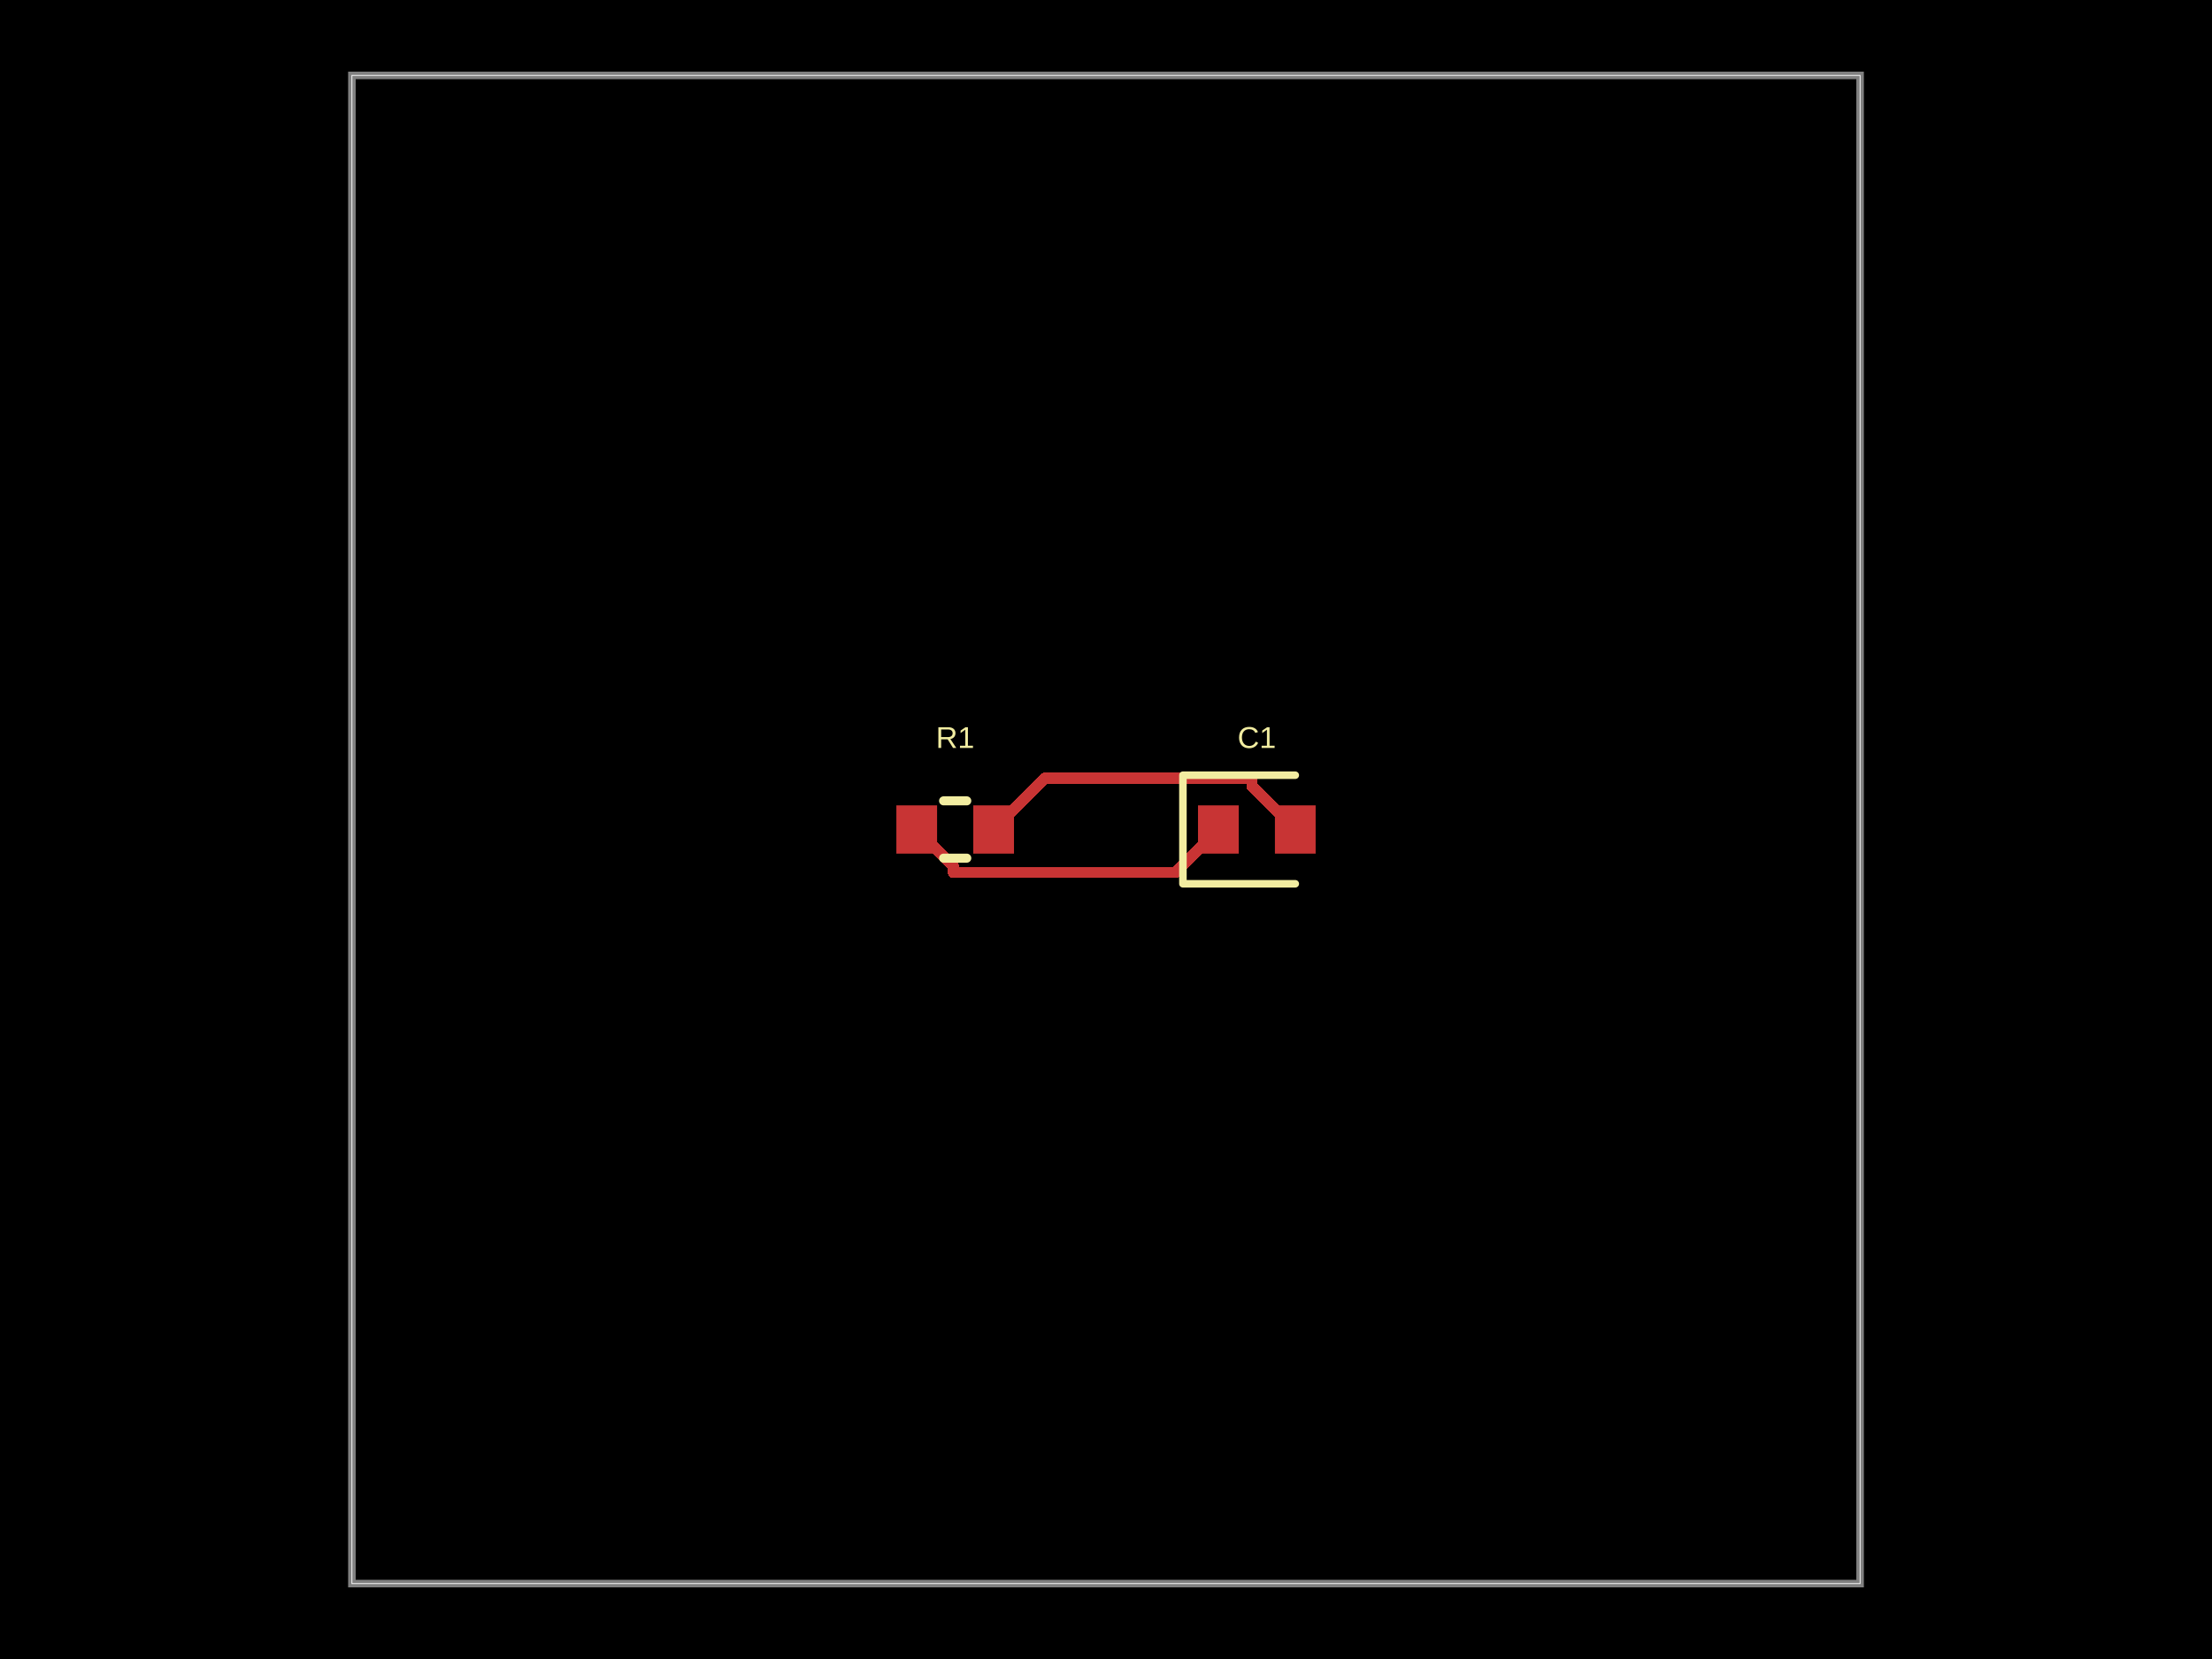
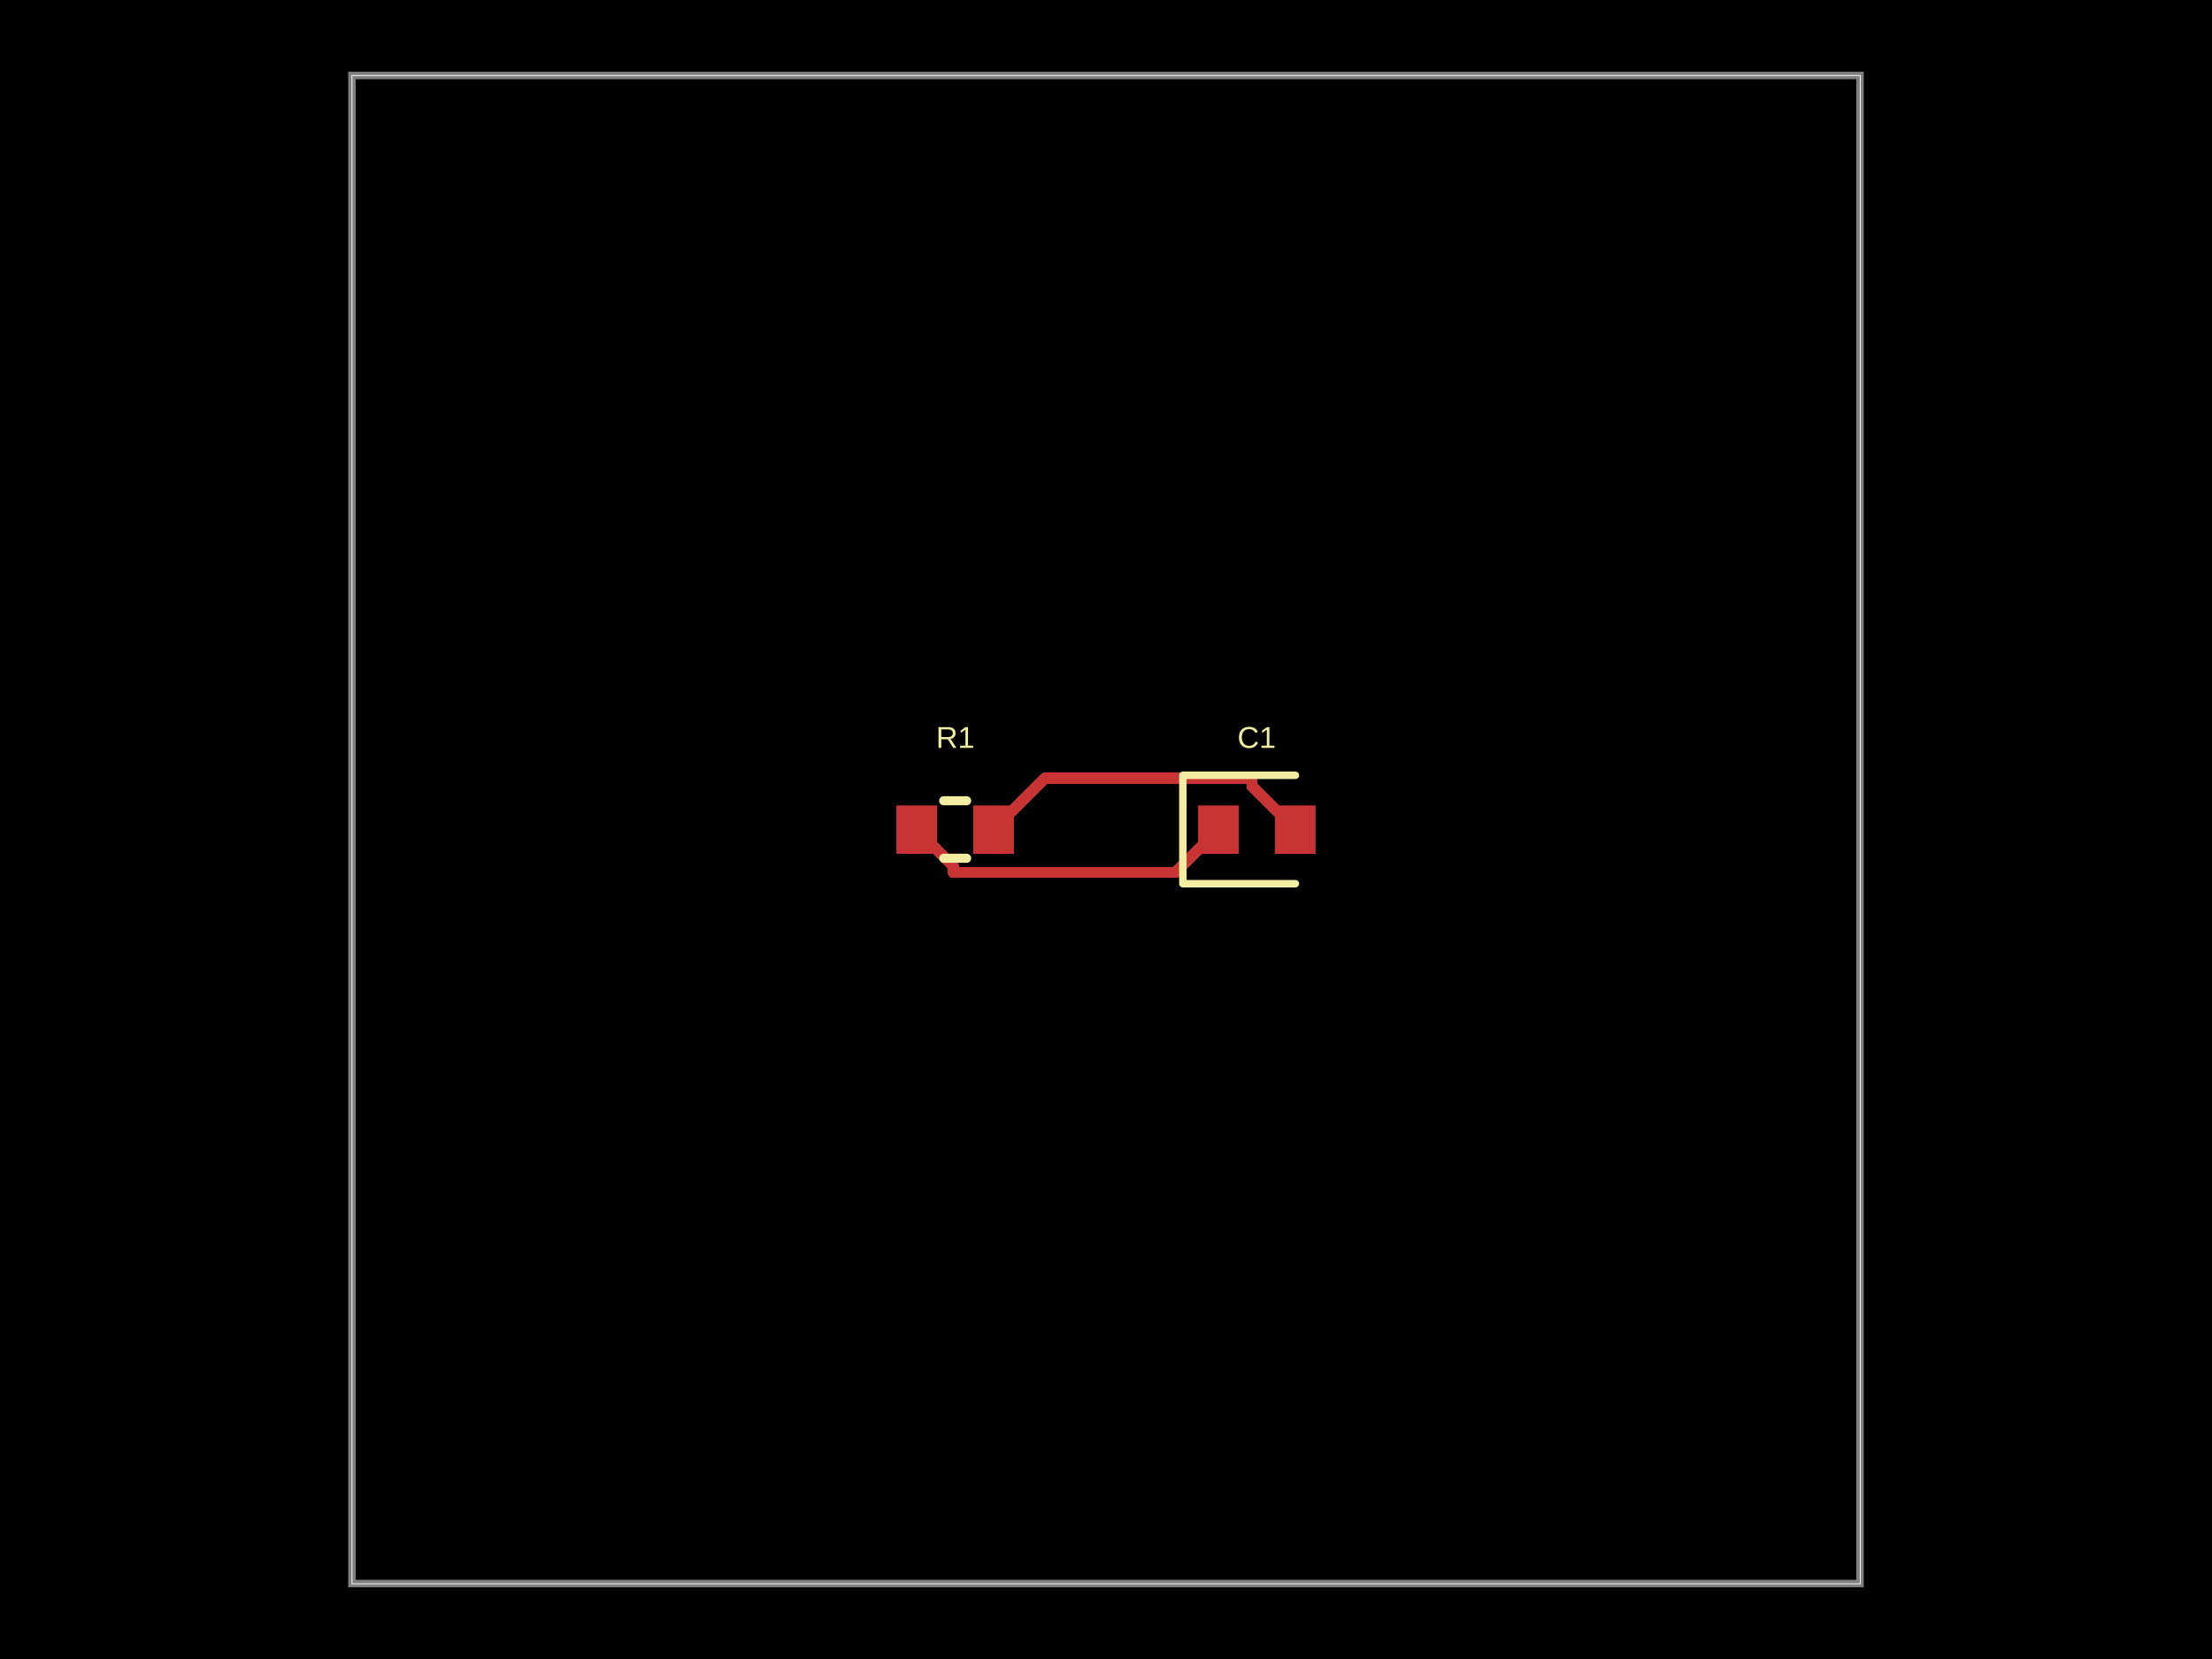
<svg xmlns="http://www.w3.org/2000/svg" width="800" height="600">
  <style />
  <rect class="boundary" x="0" y="0" fill="#000" width="800" height="600" data-type="pcb_background" data-pcb-layer="global" />
-   <rect class="pcb-boundary" fill="none" stroke="#fff" stroke-width="0.3" x="127.273" y="27.273" width="545.455" height="545.455" data-type="pcb_boundary" data-pcb-layer="global" />
-   <path class="pcb-board" d="M 127.273 572.727 L 672.727 572.727 L 672.727 27.273 L 127.273 27.273 Z" fill="none" stroke="rgba(255, 255, 255, 0.5)" stroke-width="2.727" data-type="pcb_board" data-pcb-layer="board" />
-   <rect class="pcb-pad" fill="rgb(200, 52, 52)" x="324.182" y="291.273" width="14.727" height="17.455" data-type="pcb_smtpad" data-pcb-layer="top" data-pad-name="R1.pin1" />
-   <rect class="pcb-pad" fill="rgb(200, 52, 52)" x="352" y="291.273" width="14.727" height="17.455" data-type="pcb_smtpad" data-pcb-layer="top" data-pad-name="R1.pin2" />
-   <rect class="pcb-pad" fill="rgb(200, 52, 52)" x="433.273" y="291.273" width="14.727" height="17.455" data-type="pcb_smtpad" data-pcb-layer="top" data-pad-name="C1.pin1" />
-   <rect class="pcb-pad" fill="rgb(200, 52, 52)" x="461.091" y="291.273" width="14.727" height="17.455" data-type="pcb_smtpad" data-pcb-layer="top" data-pad-name="C1.pin2" />
-   <path class="pcb-trace" stroke="rgb(200, 52, 52)" fill="none" d="M 359.364 300 L 378.004 281.359" stroke-width="4.091" stroke-linecap="round" stroke-linejoin="round" shape-rendering="crispEdges" data-type="pcb_trace" data-pcb-layer="top" />
-   <path class="pcb-trace" stroke="rgb(200, 52, 52)" fill="none" d="M 378.004 281.359 L 452.824 281.359" stroke-width="4.091" stroke-linecap="round" stroke-linejoin="round" shape-rendering="crispEdges" data-type="pcb_trace" data-pcb-layer="top" />
-   <path class="pcb-trace" stroke="rgb(200, 52, 52)" fill="none" d="M 452.824 281.359 L 452.824 284.369" stroke-width="4.091" stroke-linecap="round" stroke-linejoin="round" shape-rendering="crispEdges" data-type="pcb_trace" data-pcb-layer="top" />
-   <path class="pcb-trace" stroke="rgb(200, 52, 52)" fill="none" d="M 452.824 284.369 L 468.455 300" stroke-width="4.091" stroke-linecap="round" stroke-linejoin="round" shape-rendering="crispEdges" data-type="pcb_trace" data-pcb-layer="top" />
-   <path class="pcb-trace" stroke="rgb(200, 52, 52)" fill="none" d="M 331.545 300 L 344.793 313.248" stroke-width="4.091" stroke-linecap="round" stroke-linejoin="round" shape-rendering="crispEdges" data-type="pcb_trace" data-pcb-layer="top" />
-   <path class="pcb-trace" stroke="rgb(200, 52, 52)" fill="none" d="M 344.793 313.248 L 344.793 315.516" stroke-width="4.091" stroke-linecap="round" stroke-linejoin="round" shape-rendering="crispEdges" data-type="pcb_trace" data-pcb-layer="top" />
-   <path class="pcb-trace" stroke="rgb(200, 52, 52)" fill="none" d="M 344.793 315.516 L 425.12 315.516" stroke-width="4.091" stroke-linecap="round" stroke-linejoin="round" shape-rendering="crispEdges" data-type="pcb_trace" data-pcb-layer="top" />
-   <path class="pcb-trace" stroke="rgb(200, 52, 52)" fill="none" d="M 425.12 315.516 L 440.636 300" stroke-width="4.091" stroke-linecap="round" stroke-linejoin="round" shape-rendering="crispEdges" data-type="pcb_trace" data-pcb-layer="top" />
-   <path class="pcb-silkscreen pcb-silkscreen-top" d="M 341.264 289.636 L 349.645 289.636" fill="none" stroke="#f2eda1" stroke-width="3.273" stroke-linecap="round" stroke-linejoin="round" data-pcb-component-id="pcb_component_0" data-pcb-silkscreen-path-id="pcb_silkscreen_path_0" data-type="pcb_silkscreen_path" data-pcb-layer="top" />
-   <path class="pcb-silkscreen pcb-silkscreen-top" d="M 341.264 310.364 L 349.645 310.364" fill="none" stroke="#f2eda1" stroke-width="3.273" stroke-linecap="round" stroke-linejoin="round" data-pcb-component-id="pcb_component_0" data-pcb-silkscreen-path-id="pcb_silkscreen_path_1" data-type="pcb_silkscreen_path" data-pcb-layer="top" />
-   <text x="0" y="0" dx="0" dy="0" fill="#f2eda1" font-family="Arial, sans-serif" font-size="10.909" text-anchor="middle" dominant-baseline="central" transform="matrix(1,0,0,1,345.4545,266.7273)" class="pcb-silkscreen-text pcb-silkscreen-top" data-pcb-silkscreen-text-id="pcb_silkscreen_text_0" stroke="none" data-type="pcb_silkscreen_text" data-pcb-layer="top">R1</text>
-   <path class="pcb-silkscreen pcb-silkscreen-top" d="M 468.455 280.364 L 427.818 280.364 L 427.818 319.636 L 468.455 319.636" fill="none" stroke="#f2eda1" stroke-width="2.727" stroke-linecap="round" stroke-linejoin="round" data-pcb-component-id="pcb_component_1" data-pcb-silkscreen-path-id="pcb_silkscreen_path_2" data-type="pcb_silkscreen_path" data-pcb-layer="top" />
-   <text x="0" y="0" dx="0" dy="0" fill="#f2eda1" font-family="Arial, sans-serif" font-size="10.909" text-anchor="middle" dominant-baseline="central" transform="matrix(1,0,0,1,454.5455,266.7273)" class="pcb-silkscreen-text pcb-silkscreen-top" data-pcb-silkscreen-text-id="pcb_silkscreen_text_1" stroke="none" data-type="pcb_silkscreen_text" data-pcb-layer="top">C1</text>
+   <rect class="pcb-boundary" fill="none" stroke="#fff" stroke-width="0.3" x="127.3" y="27.3" width="545.5" height="545.5" data-type="pcb_boundary" data-pcb-layer="global" />
+   <path class="pcb-board" d="M 127.3 572.7 L 672.7 572.7 L 672.7 27.3 L 127.3 27.3 Z" fill="none" stroke="rgba(255, 255, 255, 0.5)" stroke-width="2.7" data-type="pcb_board" data-pcb-layer="board" />
+   <rect class="pcb-pad" fill="rgb(200, 52, 52)" x="324.2" y="291.3" width="14.7" height="17.5" data-type="pcb_smtpad" data-pcb-layer="top" data-pad-name="R1.pin1" />
+   <rect class="pcb-pad" fill="rgb(200, 52, 52)" x="352" y="291.3" width="14.7" height="17.5" data-type="pcb_smtpad" data-pcb-layer="top" data-pad-name="R1.pin2" />
+   <rect class="pcb-pad" fill="rgb(200, 52, 52)" x="433.3" y="291.3" width="14.7" height="17.5" data-type="pcb_smtpad" data-pcb-layer="top" data-pad-name="C1.pin1" />
+   <rect class="pcb-pad" fill="rgb(200, 52, 52)" x="461.1" y="291.3" width="14.7" height="17.5" data-type="pcb_smtpad" data-pcb-layer="top" data-pad-name="C1.pin2" />
+   <path class="pcb-trace" stroke="rgb(200, 52, 52)" fill="none" d="M 359.4 300 L 378 281.4" stroke-width="4.1" stroke-linecap="round" stroke-linejoin="round" shape-rendering="crispEdges" data-type="pcb_trace" data-pcb-layer="top" />
+   <path class="pcb-trace" stroke="rgb(200, 52, 52)" fill="none" d="M 378 281.4 L 452.8 281.4" stroke-width="4.1" stroke-linecap="round" stroke-linejoin="round" shape-rendering="crispEdges" data-type="pcb_trace" data-pcb-layer="top" />
+   <path class="pcb-trace" stroke="rgb(200, 52, 52)" fill="none" d="M 452.8 281.4 L 452.8 284.4" stroke-width="4.1" stroke-linecap="round" stroke-linejoin="round" shape-rendering="crispEdges" data-type="pcb_trace" data-pcb-layer="top" />
+   <path class="pcb-trace" stroke="rgb(200, 52, 52)" fill="none" d="M 452.8 284.4 L 468.5 300" stroke-width="4.1" stroke-linecap="round" stroke-linejoin="round" shape-rendering="crispEdges" data-type="pcb_trace" data-pcb-layer="top" />
+   <path class="pcb-trace" stroke="rgb(200, 52, 52)" fill="none" d="M 331.5 300 L 344.8 313.2" stroke-width="4.1" stroke-linecap="round" stroke-linejoin="round" shape-rendering="crispEdges" data-type="pcb_trace" data-pcb-layer="top" />
+   <path class="pcb-trace" stroke="rgb(200, 52, 52)" fill="none" d="M 344.8 313.2 L 344.8 315.5" stroke-width="4.1" stroke-linecap="round" stroke-linejoin="round" shape-rendering="crispEdges" data-type="pcb_trace" data-pcb-layer="top" />
+   <path class="pcb-trace" stroke="rgb(200, 52, 52)" fill="none" d="M 344.8 315.5 L 425.1 315.5" stroke-width="4.1" stroke-linecap="round" stroke-linejoin="round" shape-rendering="crispEdges" data-type="pcb_trace" data-pcb-layer="top" />
+   <path class="pcb-trace" stroke="rgb(200, 52, 52)" fill="none" d="M 425.1 315.5 L 440.6 300" stroke-width="4.1" stroke-linecap="round" stroke-linejoin="round" shape-rendering="crispEdges" data-type="pcb_trace" data-pcb-layer="top" />
+   <path class="pcb-silkscreen pcb-silkscreen-top" d="M 341.3 289.6 L 349.6 289.6" fill="none" stroke="#f2eda1" stroke-width="3.3" stroke-linecap="round" stroke-linejoin="round" data-pcb-component-id="pcb_component_0" data-pcb-silkscreen-path-id="pcb_silkscreen_path_0" data-type="pcb_silkscreen_path" data-pcb-layer="top" />
+   <path class="pcb-silkscreen pcb-silkscreen-top" d="M 341.3 310.4 L 349.6 310.4" fill="none" stroke="#f2eda1" stroke-width="3.3" stroke-linecap="round" stroke-linejoin="round" data-pcb-component-id="pcb_component_0" data-pcb-silkscreen-path-id="pcb_silkscreen_path_1" data-type="pcb_silkscreen_path" data-pcb-layer="top" />
+   <text x="0" y="0" dx="0" dy="0" fill="#f2eda1" font-family="Arial, sans-serif" font-size="10.9" text-anchor="middle" dominant-baseline="central" transform="matrix(1,0,0,1,345.5,266.7)" class="pcb-silkscreen-text pcb-silkscreen-top" data-pcb-silkscreen-text-id="pcb_silkscreen_text_0" stroke="none" data-type="pcb_silkscreen_text" data-pcb-layer="top">R1</text>
+   <path class="pcb-silkscreen pcb-silkscreen-top" d="M 468.5 280.4 L 427.8 280.4 L 427.8 319.6 L 468.5 319.6" fill="none" stroke="#f2eda1" stroke-width="2.7" stroke-linecap="round" stroke-linejoin="round" data-pcb-component-id="pcb_component_1" data-pcb-silkscreen-path-id="pcb_silkscreen_path_2" data-type="pcb_silkscreen_path" data-pcb-layer="top" />
+   <text x="0" y="0" dx="0" dy="0" fill="#f2eda1" font-family="Arial, sans-serif" font-size="10.9" text-anchor="middle" dominant-baseline="central" transform="matrix(1,0,0,1,454.5,266.7)" class="pcb-silkscreen-text pcb-silkscreen-top" data-pcb-silkscreen-text-id="pcb_silkscreen_text_1" stroke="none" data-type="pcb_silkscreen_text" data-pcb-layer="top">C1</text>
</svg>
